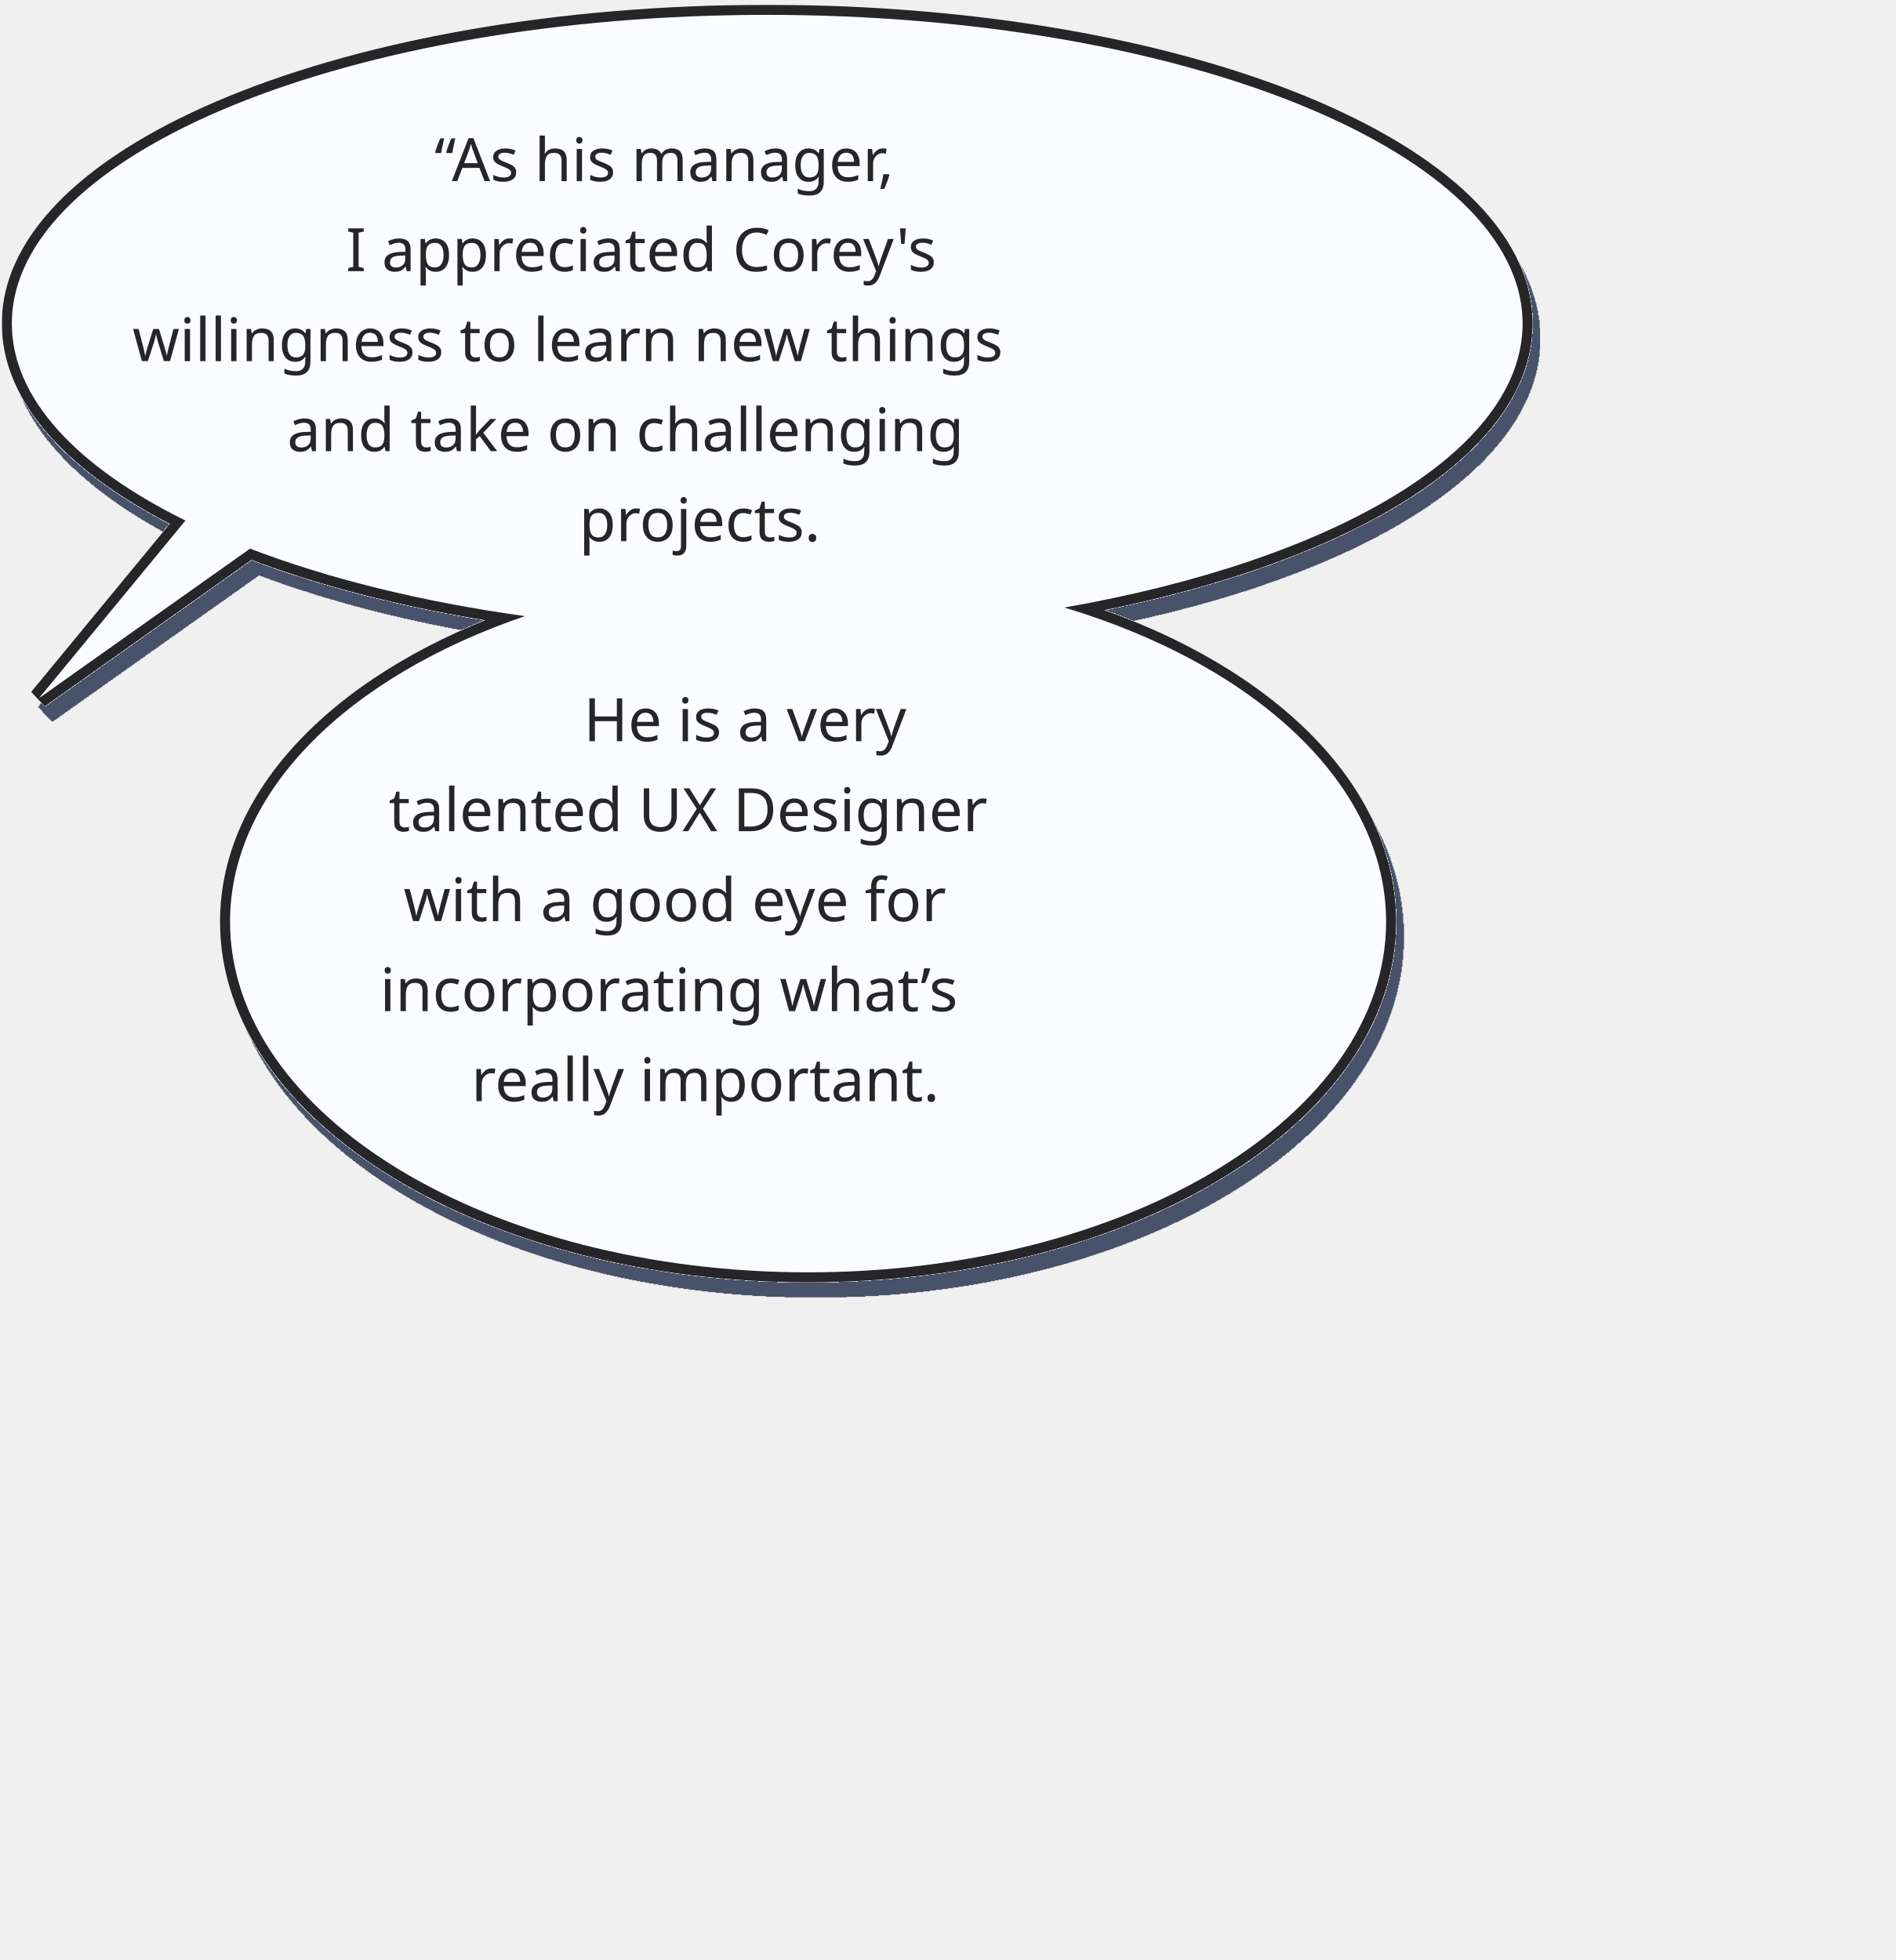
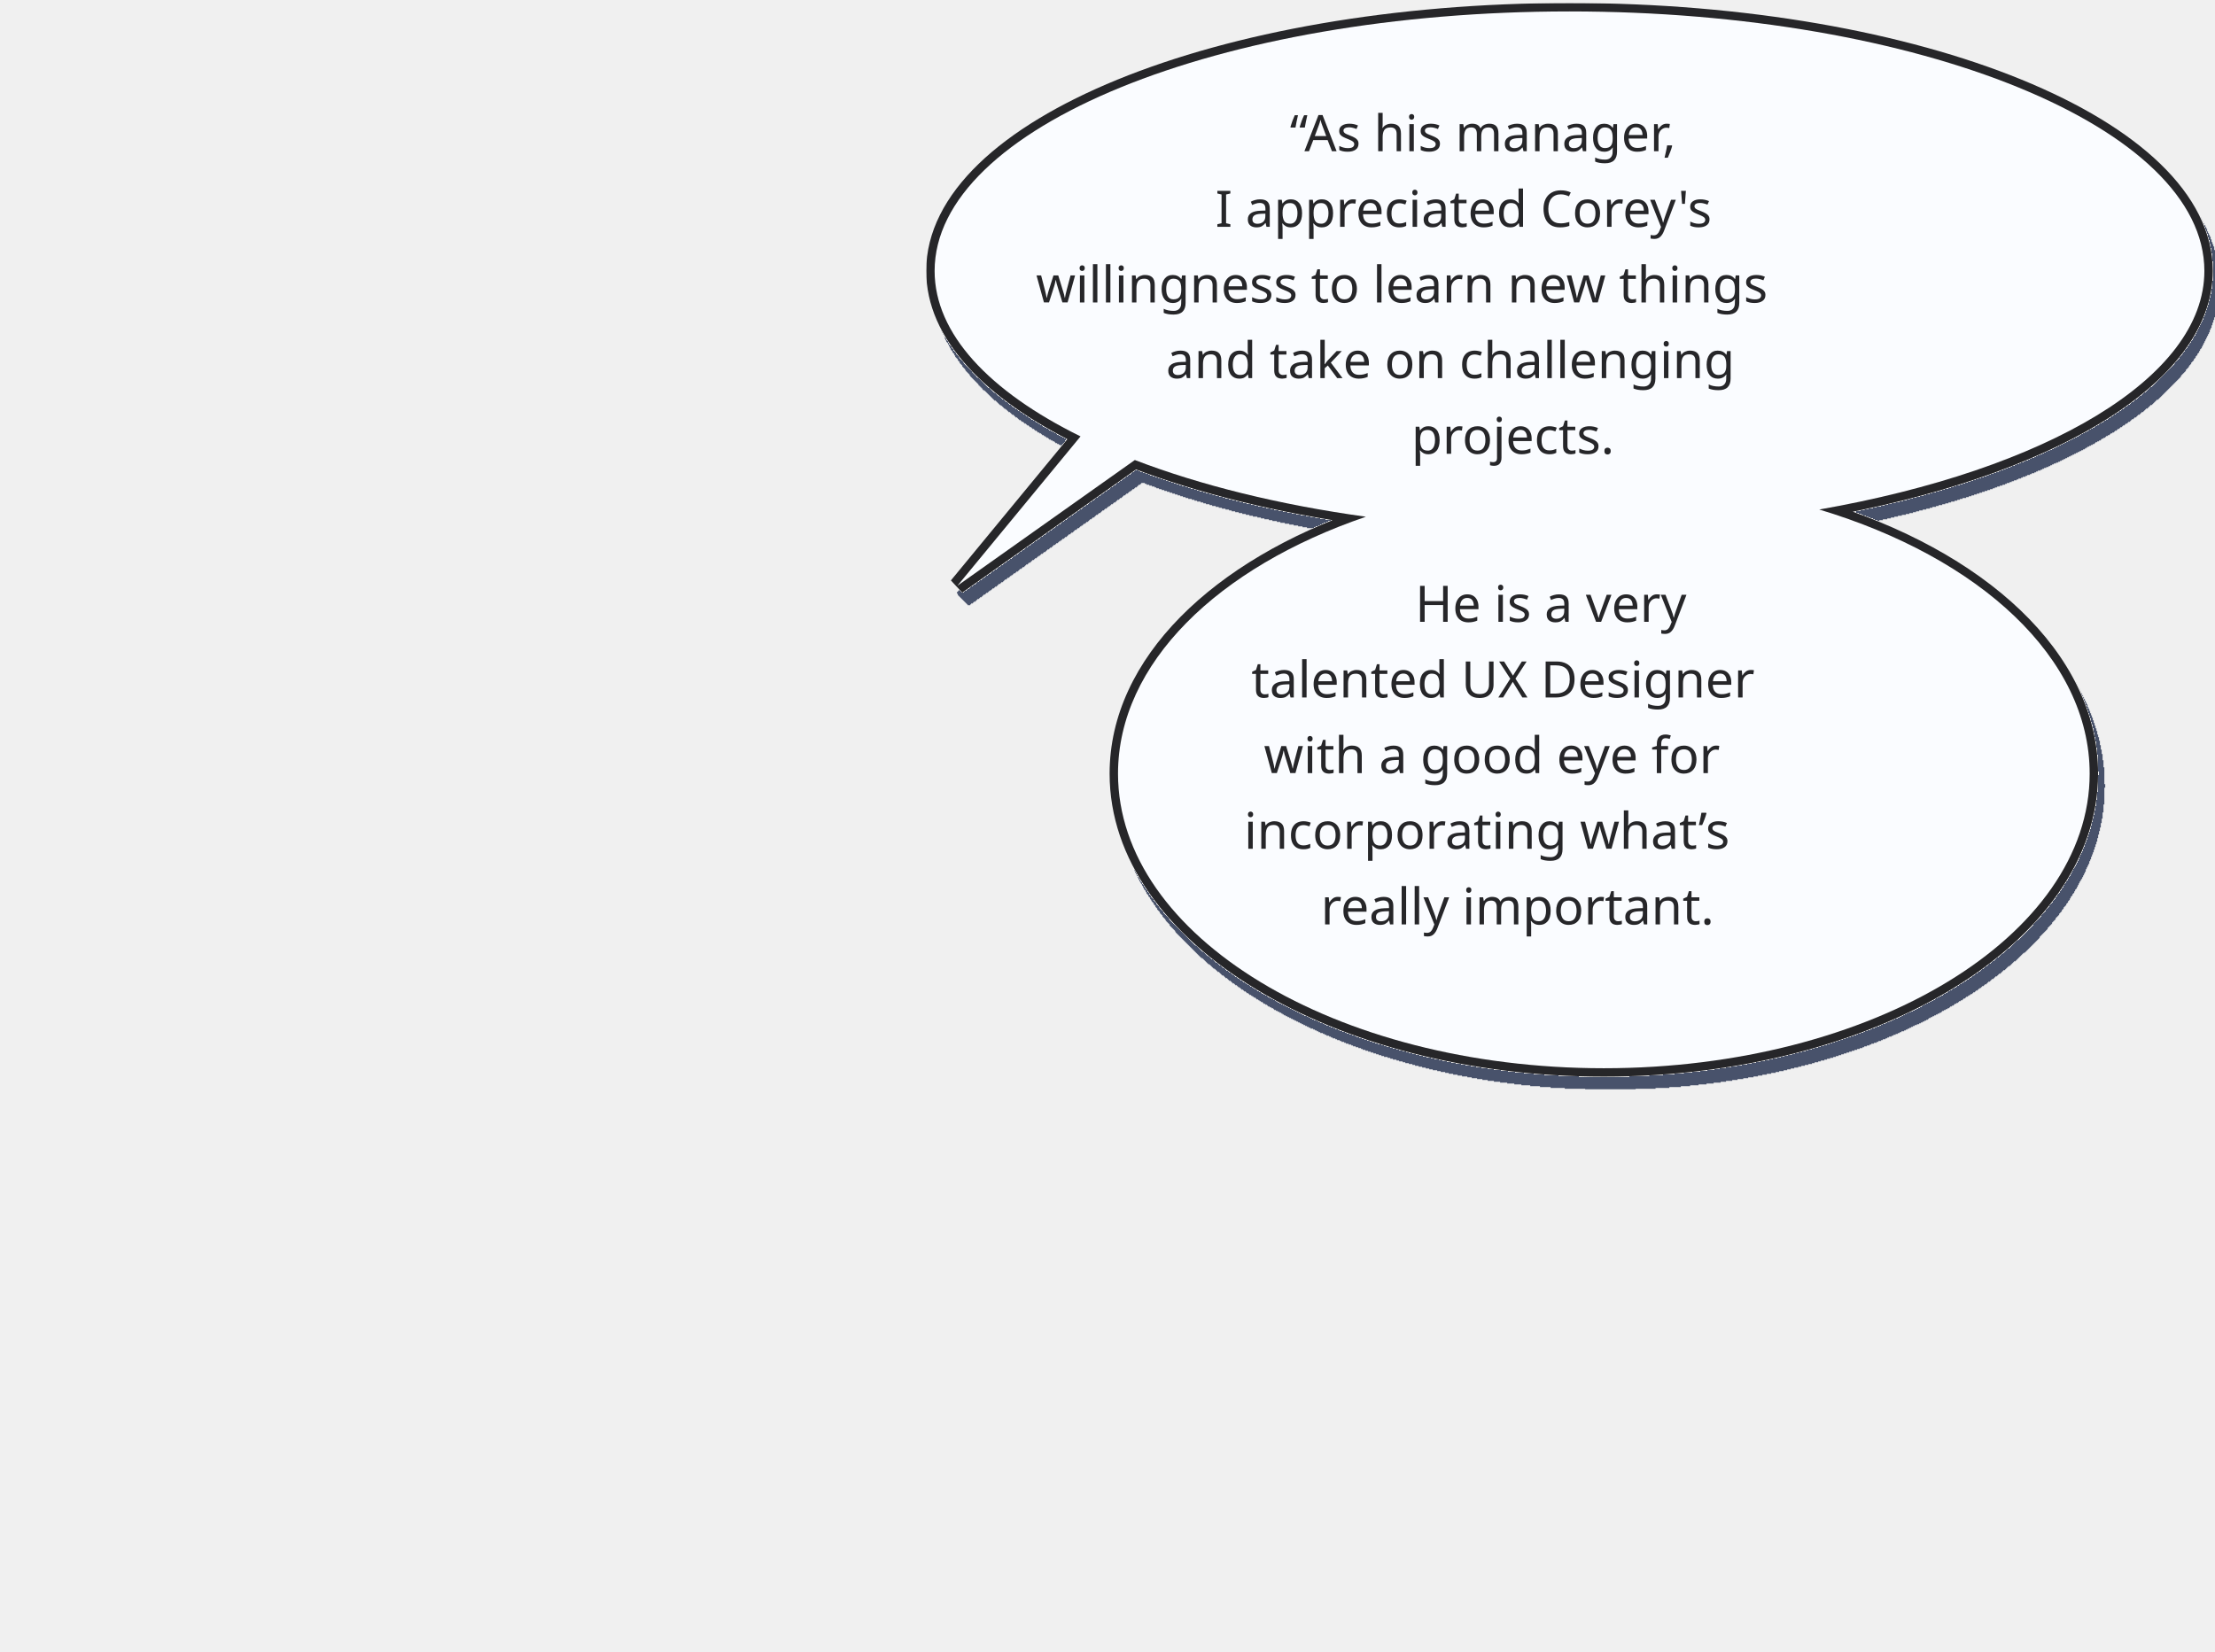
- <svg xmlns="http://www.w3.org/2000/svg" width="379" height="392" viewBox="0 0 379 392" fill="none">
+ <svg xmlns="http://www.w3.org/2000/svg" width="527" height="393" viewBox="0 0 527 393" fill="none">
  <g id="rebekah-words2">
-     <g id="bubbles" filter="url(#filter0_d_872_135917)">
-       <mask id="path-1-outside-1_872_135917" maskUnits="userSpaceOnUse" x="0.366" y="0.969" width="307" height="256" fill="black">
-         <rect fill="white" x="0.366" y="0.969" width="307" height="256" />
-         <path d="M153.42 2.969C236.844 2.969 304.473 30.616 304.473 64.719C304.473 90.197 266.727 112.07 212.849 121.505C250.972 132.964 277.183 156.806 277.183 184.361C277.183 223.081 225.431 254.47 161.592 254.47C97.752 254.47 46 223.081 46 184.361C46 158.117 69.774 135.241 104.972 123.224C84.271 120.36 65.584 115.712 50.004 109.727L7.784 139.65L37.08 104.106C15.399 93.416 2.366 79.69 2.366 64.719C2.366 30.616 69.996 2.969 153.42 2.969Z" />
+     <g id="bubbles" filter="url(#filter0_d_903_186395)">
+       <mask id="path-1-outside-1_903_186395" maskUnits="userSpaceOnUse" x="220.366" y="0.719" width="307" height="256" fill="black">
+         <rect fill="white" x="220.366" y="0.719" width="307" height="256" />
+         <path d="M373.42 2.719C456.844 2.719 524.473 30.366 524.473 64.469C524.473 89.947 486.727 111.82 432.849 121.255C470.972 132.714 497.183 156.556 497.183 184.111C497.183 222.831 445.431 254.22 381.592 254.22C317.752 254.22 266 222.831 266 184.111C266 157.867 289.774 134.991 324.972 122.974C304.271 120.11 285.584 115.462 270.004 109.477L227.784 139.4L257.08 103.856C235.399 93.166 222.366 79.44 222.366 64.469C222.366 30.366 289.995 2.719 373.42 2.719Z" />
      </mask>
-       <path d="M153.42 2.969C236.844 2.969 304.473 30.616 304.473 64.719C304.473 90.197 266.727 112.07 212.849 121.505C250.972 132.964 277.183 156.806 277.183 184.361C277.183 223.081 225.431 254.47 161.592 254.47C97.752 254.47 46 223.081 46 184.361C46 158.117 69.774 135.241 104.972 123.224C84.271 120.36 65.584 115.712 50.004 109.727L7.784 139.65L37.08 104.106C15.399 93.416 2.366 79.69 2.366 64.719C2.366 30.616 69.996 2.969 153.42 2.969Z" fill="#FAFCFF" />
-       <path d="M153.42 2.969L153.42 0.969H153.42V2.969ZM212.849 121.505L212.504 119.535L212.273 123.421L212.849 121.505ZM277.183 184.361L279.183 184.361L279.183 184.361L277.183 184.361ZM161.592 254.47L161.592 256.47L161.592 256.47L161.592 254.47ZM46 184.361L44 184.361V184.361H46ZM104.972 123.224L105.618 125.117L105.246 121.243L104.972 123.224ZM50.004 109.727L50.721 107.86L49.721 107.476L48.847 108.095L50.004 109.727ZM7.784 139.65L6.241 138.378L8.941 141.282L7.784 139.65ZM37.08 104.106L38.623 105.378L40.23 103.429L37.965 102.312L37.08 104.106ZM153.42 2.969L153.42 4.969C194.938 4.969 232.433 11.852 259.474 22.907C272.999 28.436 283.812 34.969 291.212 42.121C298.607 49.268 302.473 56.904 302.473 64.719H304.473H306.473C306.473 55.483 301.885 46.874 293.992 39.245C286.105 31.622 274.797 24.85 260.987 19.204C233.358 7.909 195.326 0.969 153.42 0.969L153.42 2.969ZM304.473 64.719H302.473C302.473 76.395 293.798 87.708 277.826 97.419C261.937 107.081 239.291 114.844 212.504 119.535L212.849 121.505L213.194 123.475C240.284 118.731 263.451 110.841 279.904 100.837C296.274 90.884 306.473 78.522 306.473 64.719H304.473ZM212.849 121.505L212.273 123.421C250.142 134.803 275.183 158.18 275.183 184.361L277.183 184.361L279.183 184.361C279.183 155.431 251.802 131.125 213.424 119.59L212.849 121.505ZM277.183 184.361H275.183C275.183 202.753 262.882 219.735 242.29 232.225C221.733 244.693 193.207 252.47 161.592 252.47L161.592 254.47L161.592 256.47C193.815 256.47 223.085 248.552 244.364 235.646C265.607 222.761 279.183 204.689 279.183 184.361H277.183ZM161.592 254.47V252.47C129.976 252.47 101.45 244.694 80.893 232.226C60.3 219.735 48 202.753 48 184.361H46H44C44 204.689 57.576 222.761 78.819 235.646C100.099 248.552 129.368 256.47 161.592 256.47V254.47ZM46 184.361L48 184.361C48 159.429 70.692 137.042 105.618 125.117L104.972 123.224L104.325 121.331C68.856 133.441 44 156.806 44 184.361L46 184.361ZM104.972 123.224L105.246 121.243C84.668 118.396 66.133 113.78 50.721 107.86L50.004 109.727L49.287 111.594C65.035 117.643 83.875 122.325 104.698 125.205L104.972 123.224ZM50.004 109.727L48.847 108.095L6.628 138.018L7.784 139.65L8.941 141.282L51.16 111.359L50.004 109.727ZM7.784 139.65L9.328 140.922L38.623 105.378L37.08 104.106L35.537 102.834L6.241 138.378L7.784 139.65ZM37.08 104.106L37.965 102.312C16.404 91.682 4.366 78.457 4.366 64.719H2.366H0.366C0.366 80.924 14.395 95.151 36.196 105.9L37.08 104.106ZM2.366 64.719H4.366C4.366 56.904 8.232 49.268 15.627 42.121C23.027 34.969 33.84 28.436 47.366 22.907C74.407 11.852 111.902 4.969 153.42 4.969V2.969V0.969C111.514 0.969 73.482 7.909 45.852 19.204C32.042 24.849 20.734 31.622 12.847 39.245C4.954 46.874 0.366 55.483 0.366 64.719H2.366Z" fill="#262629" mask="url(#path-1-outside-1_872_135917)" />
+       <path d="M373.42 2.719C456.844 2.719 524.473 30.366 524.473 64.469C524.473 89.947 486.727 111.82 432.849 121.255C470.972 132.714 497.183 156.556 497.183 184.111C497.183 222.831 445.431 254.22 381.592 254.22C317.752 254.22 266 222.831 266 184.111C266 157.867 289.774 134.991 324.972 122.974C304.271 120.11 285.584 115.462 270.004 109.477L227.784 139.4L257.08 103.856C235.399 93.166 222.366 79.44 222.366 64.469C222.366 30.366 289.995 2.719 373.42 2.719Z" fill="#FAFCFF" />
+       <path d="M373.42 2.719L373.42 0.719H373.42V2.719ZM432.849 121.255L432.504 119.285L432.273 123.171L432.849 121.255ZM497.183 184.111L499.183 184.111L499.183 184.111L497.183 184.111ZM381.592 254.22L381.592 256.22L381.592 256.22L381.592 254.22ZM266 184.111L264 184.111V184.111H266ZM324.972 122.974L325.618 124.867L325.246 120.993L324.972 122.974ZM270.004 109.477L270.721 107.61L269.721 107.226L268.847 107.845L270.004 109.477ZM227.784 139.4L226.241 138.128L228.941 141.032L227.784 139.4ZM257.08 103.856L258.623 105.128L260.23 103.179L257.965 102.062L257.08 103.856ZM373.42 2.719L373.42 4.719C414.938 4.719 452.433 11.602 479.474 22.657C492.999 28.186 503.812 34.719 511.212 41.871C518.607 49.018 522.473 56.654 522.473 64.469H524.473H526.473C526.473 55.233 521.885 46.624 513.992 38.995C506.105 31.372 494.797 24.6 480.987 18.954C453.358 7.659 415.326 0.719 373.42 0.719L373.42 2.719ZM524.473 64.469H522.473C522.473 76.145 513.798 87.458 497.826 97.169C481.937 106.831 459.291 114.594 432.504 119.285L432.849 121.255L433.194 123.225C460.284 118.481 483.451 110.591 499.904 100.587C516.274 90.634 526.473 78.272 526.473 64.469H524.473ZM432.849 121.255L432.273 123.171C470.142 134.553 495.183 157.93 495.183 184.111L497.183 184.111L499.183 184.111C499.183 155.181 471.802 130.875 433.424 119.34L432.849 121.255ZM497.183 184.111H495.183C495.183 202.503 482.882 219.485 462.29 231.975C441.733 244.443 413.207 252.22 381.592 252.22L381.592 254.22L381.592 256.22C413.815 256.22 443.085 248.302 464.364 235.396C485.607 222.511 499.183 204.439 499.183 184.111H497.183ZM381.592 254.22V252.22C349.976 252.22 321.45 244.444 300.893 231.976C280.3 219.485 268 202.503 268 184.111H266H264C264 204.439 277.576 222.511 298.819 235.396C320.099 248.302 349.368 256.22 381.592 256.22V254.22ZM266 184.111L268 184.111C268 159.179 290.692 136.792 325.618 124.867L324.972 122.974L324.325 121.081C288.856 133.191 264 156.556 264 184.111L266 184.111ZM324.972 122.974L325.246 120.993C304.668 118.146 286.133 113.53 270.721 107.61L270.004 109.477L269.287 111.344C285.035 117.393 303.875 122.075 324.698 124.955L324.972 122.974ZM270.004 109.477L268.847 107.845L226.628 137.768L227.784 139.4L228.941 141.032L271.16 111.109L270.004 109.477ZM227.784 139.4L229.328 140.672L258.623 105.128L257.08 103.856L255.537 102.584L226.241 138.128L227.784 139.4ZM257.08 103.856L257.965 102.062C236.404 91.432 224.366 78.207 224.366 64.469H222.366H220.366C220.366 80.674 234.395 94.901 256.196 105.65L257.08 103.856ZM222.366 64.469H224.366C224.366 56.654 228.232 49.018 235.627 41.871C243.027 34.719 253.84 28.186 267.366 22.657C294.407 11.602 331.902 4.719 373.42 4.719V2.719V0.719C331.514 0.719 293.482 7.659 265.852 18.954C252.042 24.599 240.734 31.372 232.847 38.995C224.954 46.624 220.366 55.233 220.366 64.469H222.366Z" fill="#262629" mask="url(#path-1-outside-1_903_186395)" />
    </g>
    <text id="He is a very talented UX Designer with a good eye for incorporating whatâs really important." fill="#262629" xml:space="preserve" style="white-space: pre" font-family="Anime Ace" font-size="12" letter-spacing="0em">
-       <tspan x="116.711" y="148.233">He is a very 
+       <tspan x="336.711" y="147.983">He is a very 
</tspan>
-       <tspan x="77.723" y="166.233">talented UX Designer 
+       <tspan x="297.723" y="165.983">talented UX Designer 
</tspan>
-       <tspan x="80.705" y="184.233">with a good eye for 
+       <tspan x="300.705" y="183.983">with a good eye for 
</tspan>
-       <tspan x="75.982" y="202.233">incorporating what’s 
+       <tspan x="295.983" y="201.983">incorporating what’s 
</tspan>
-       <tspan x="94.252" y="220.233">really important. </tspan>
+       <tspan x="314.252" y="219.983">really important. </tspan>
    </text>
    <text id="âAs his manager, I appreciated Corey's willingness to learn new things and take on challenging projects." fill="#262629" xml:space="preserve" style="white-space: pre" font-family="Anime Ace" font-size="12" letter-spacing="0em">
-       <tspan x="86.882" y="36.233">“As his manager, 
+       <tspan x="306.882" y="35.983">“As his manager, 
</tspan>
-       <tspan x="69.152" y="54.233">I appreciated Corey's </tspan>
-       <tspan x="26.49" y="72.233">willingness to learn new things </tspan>
-       <tspan x="57.41" y="90.233">and take on challenging </tspan>
-       <tspan x="115.804" y="108.233">projects. </tspan>
+       <tspan x="289.152" y="53.983">I appreciated Corey's </tspan>
+       <tspan x="246.49" y="71.983">willingness to learn new things </tspan>
+       <tspan x="277.41" y="89.983">and take on challenging </tspan>
+       <tspan x="335.804" y="107.983">projects. </tspan>
    </text>
  </g>
  <defs>
-     <filter id="filter0_d_872_135917" x="0.366" y="0.969" width="307.606" height="258.501" filterUnits="userSpaceOnUse" color-interpolation-filters="sRGB">
+     <filter id="filter0_d_903_186395" x="220.366" y="0.719" width="307.606" height="258.501" filterUnits="userSpaceOnUse" color-interpolation-filters="sRGB">
      <feFlood flood-opacity="0" result="BackgroundImageFix" />
      <feColorMatrix in="SourceAlpha" type="matrix" values="0 0 0 0 0 0 0 0 0 0 0 0 0 0 0 0 0 0 127 0" result="hardAlpha" />
      <feOffset dx="1.5" dy="3" />
      <feComposite in2="hardAlpha" operator="out" />
      <feColorMatrix type="matrix" values="0 0 0 0 0.282 0 0 0 0 0.321 0 0 0 0 0.418 0 0 0 1 0" />
-       <feBlend mode="normal" in2="BackgroundImageFix" result="effect1_dropShadow_872_135917" />
-       <feBlend mode="normal" in="SourceGraphic" in2="effect1_dropShadow_872_135917" result="shape" />
+       <feBlend mode="normal" in2="BackgroundImageFix" result="effect1_dropShadow_903_186395" />
+       <feBlend mode="normal" in="SourceGraphic" in2="effect1_dropShadow_903_186395" result="shape" />
    </filter>
  </defs>
</svg>
